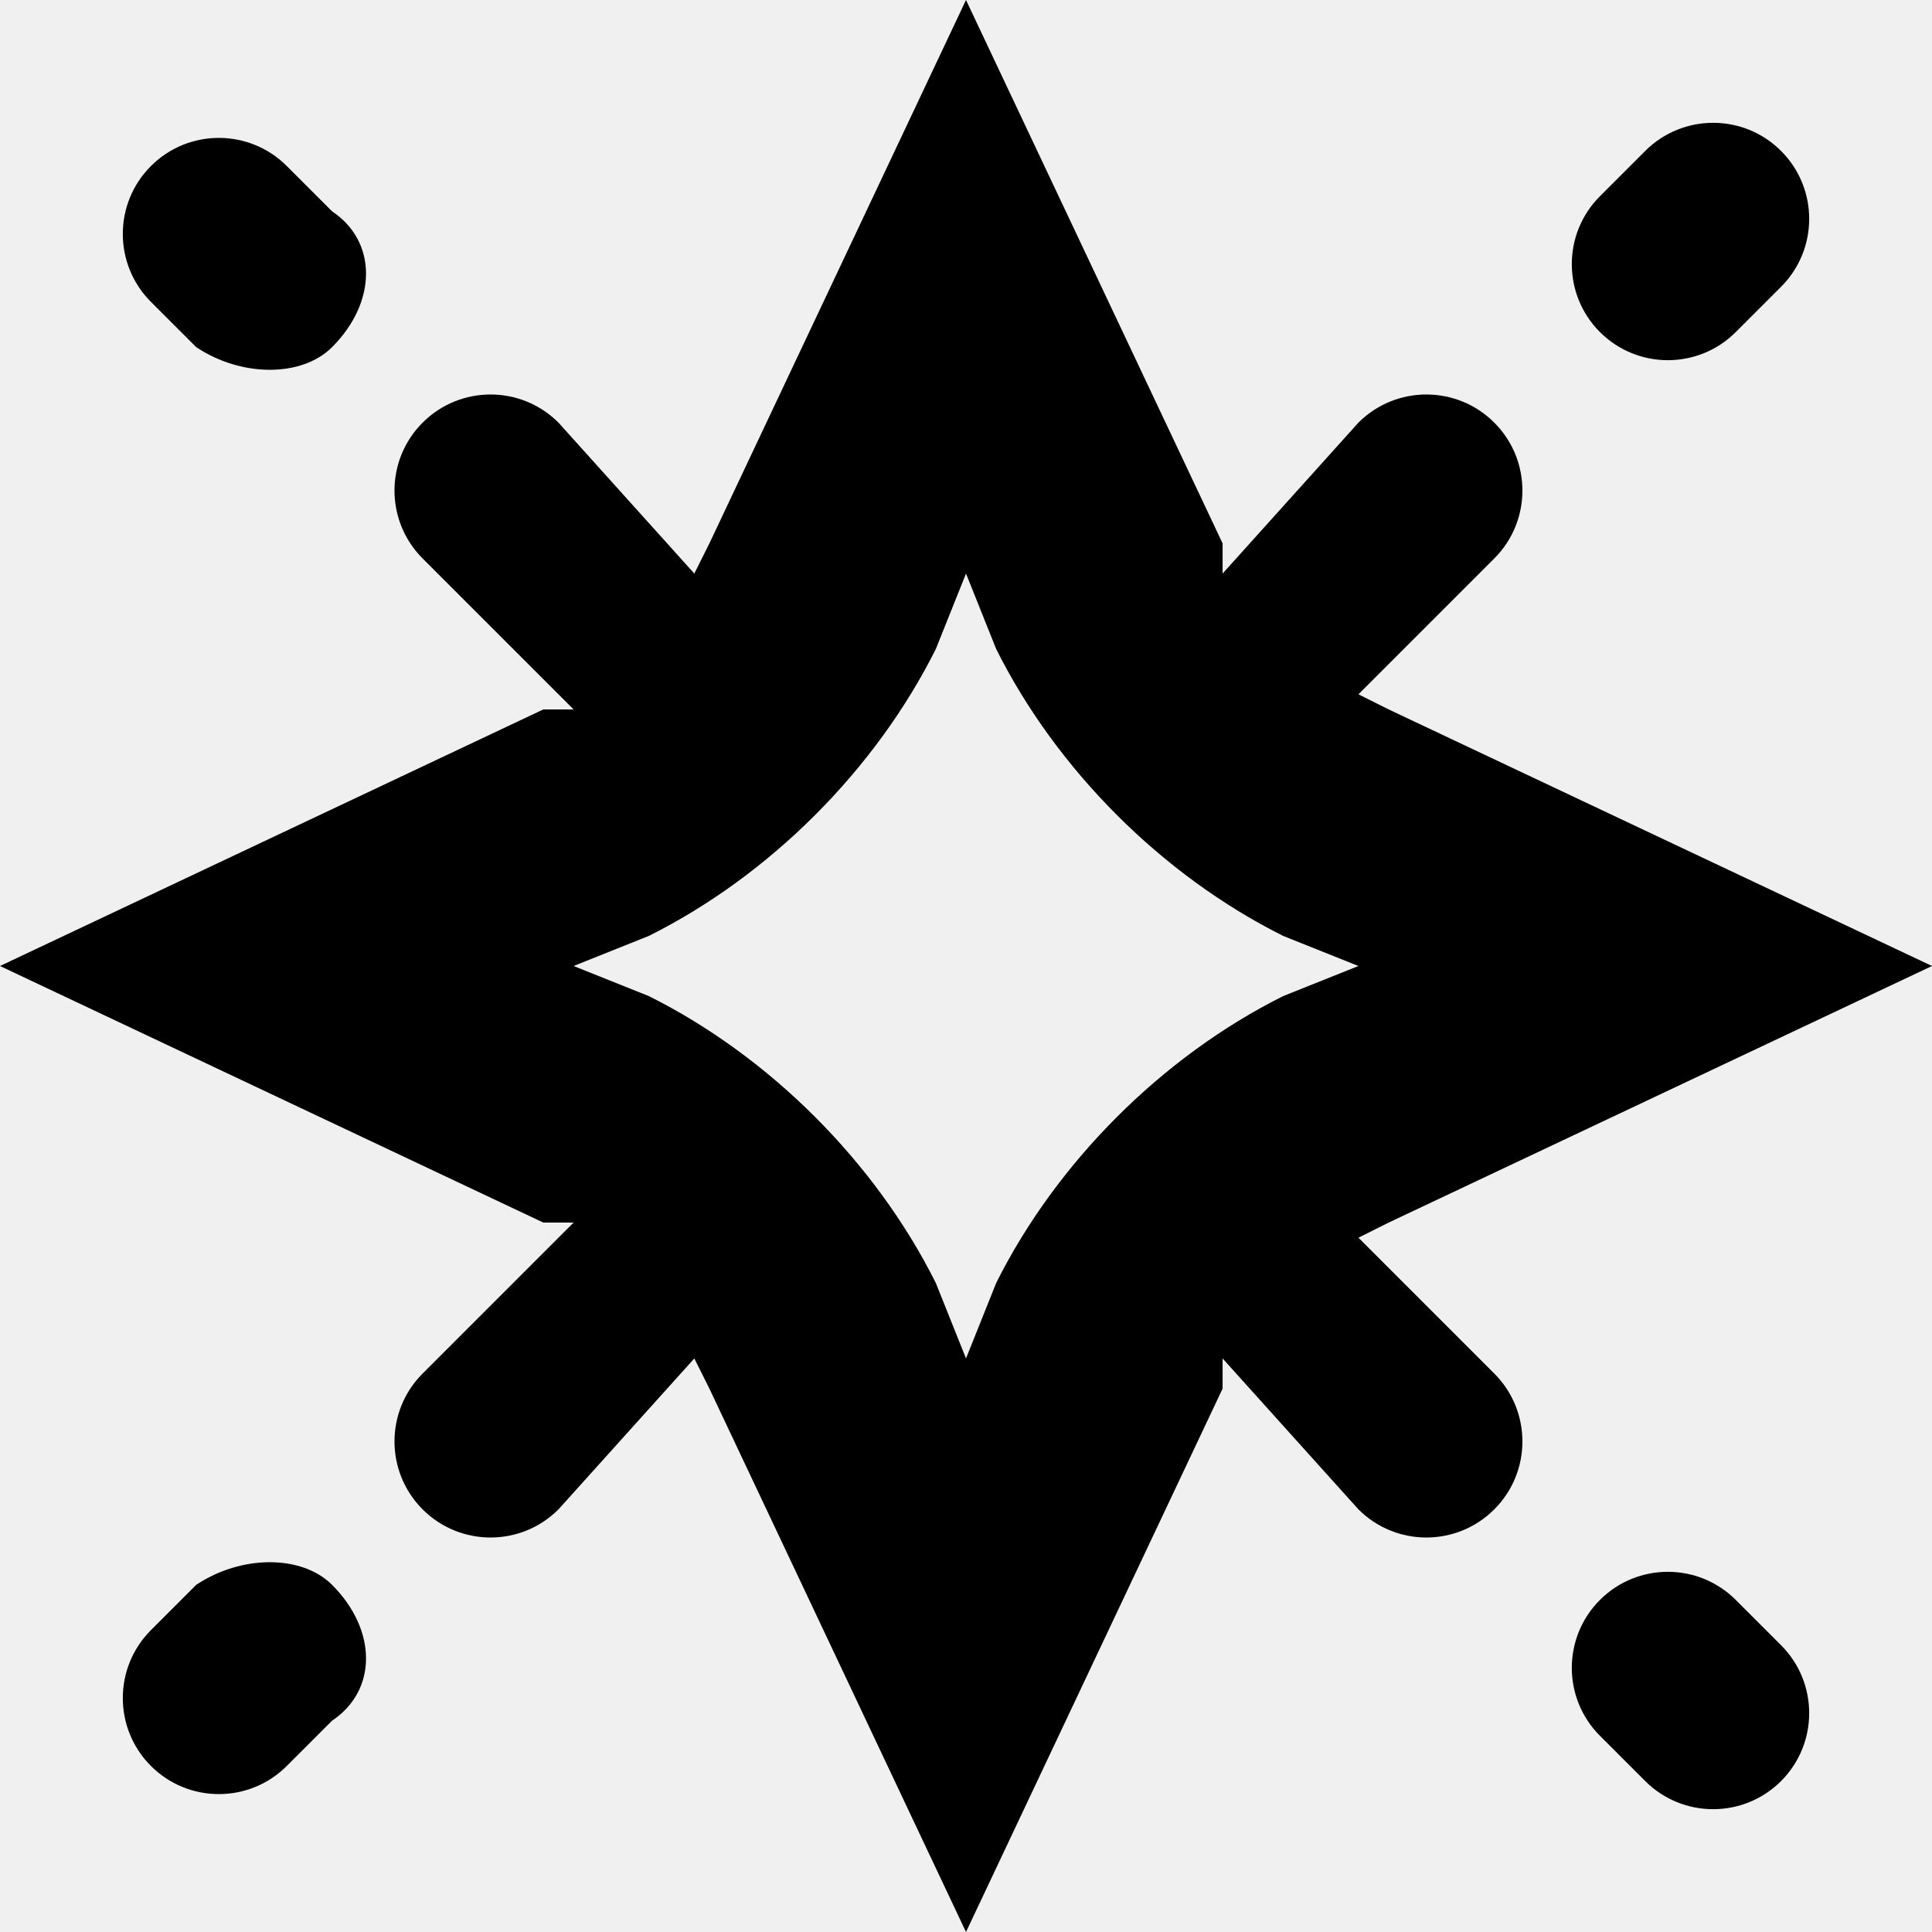
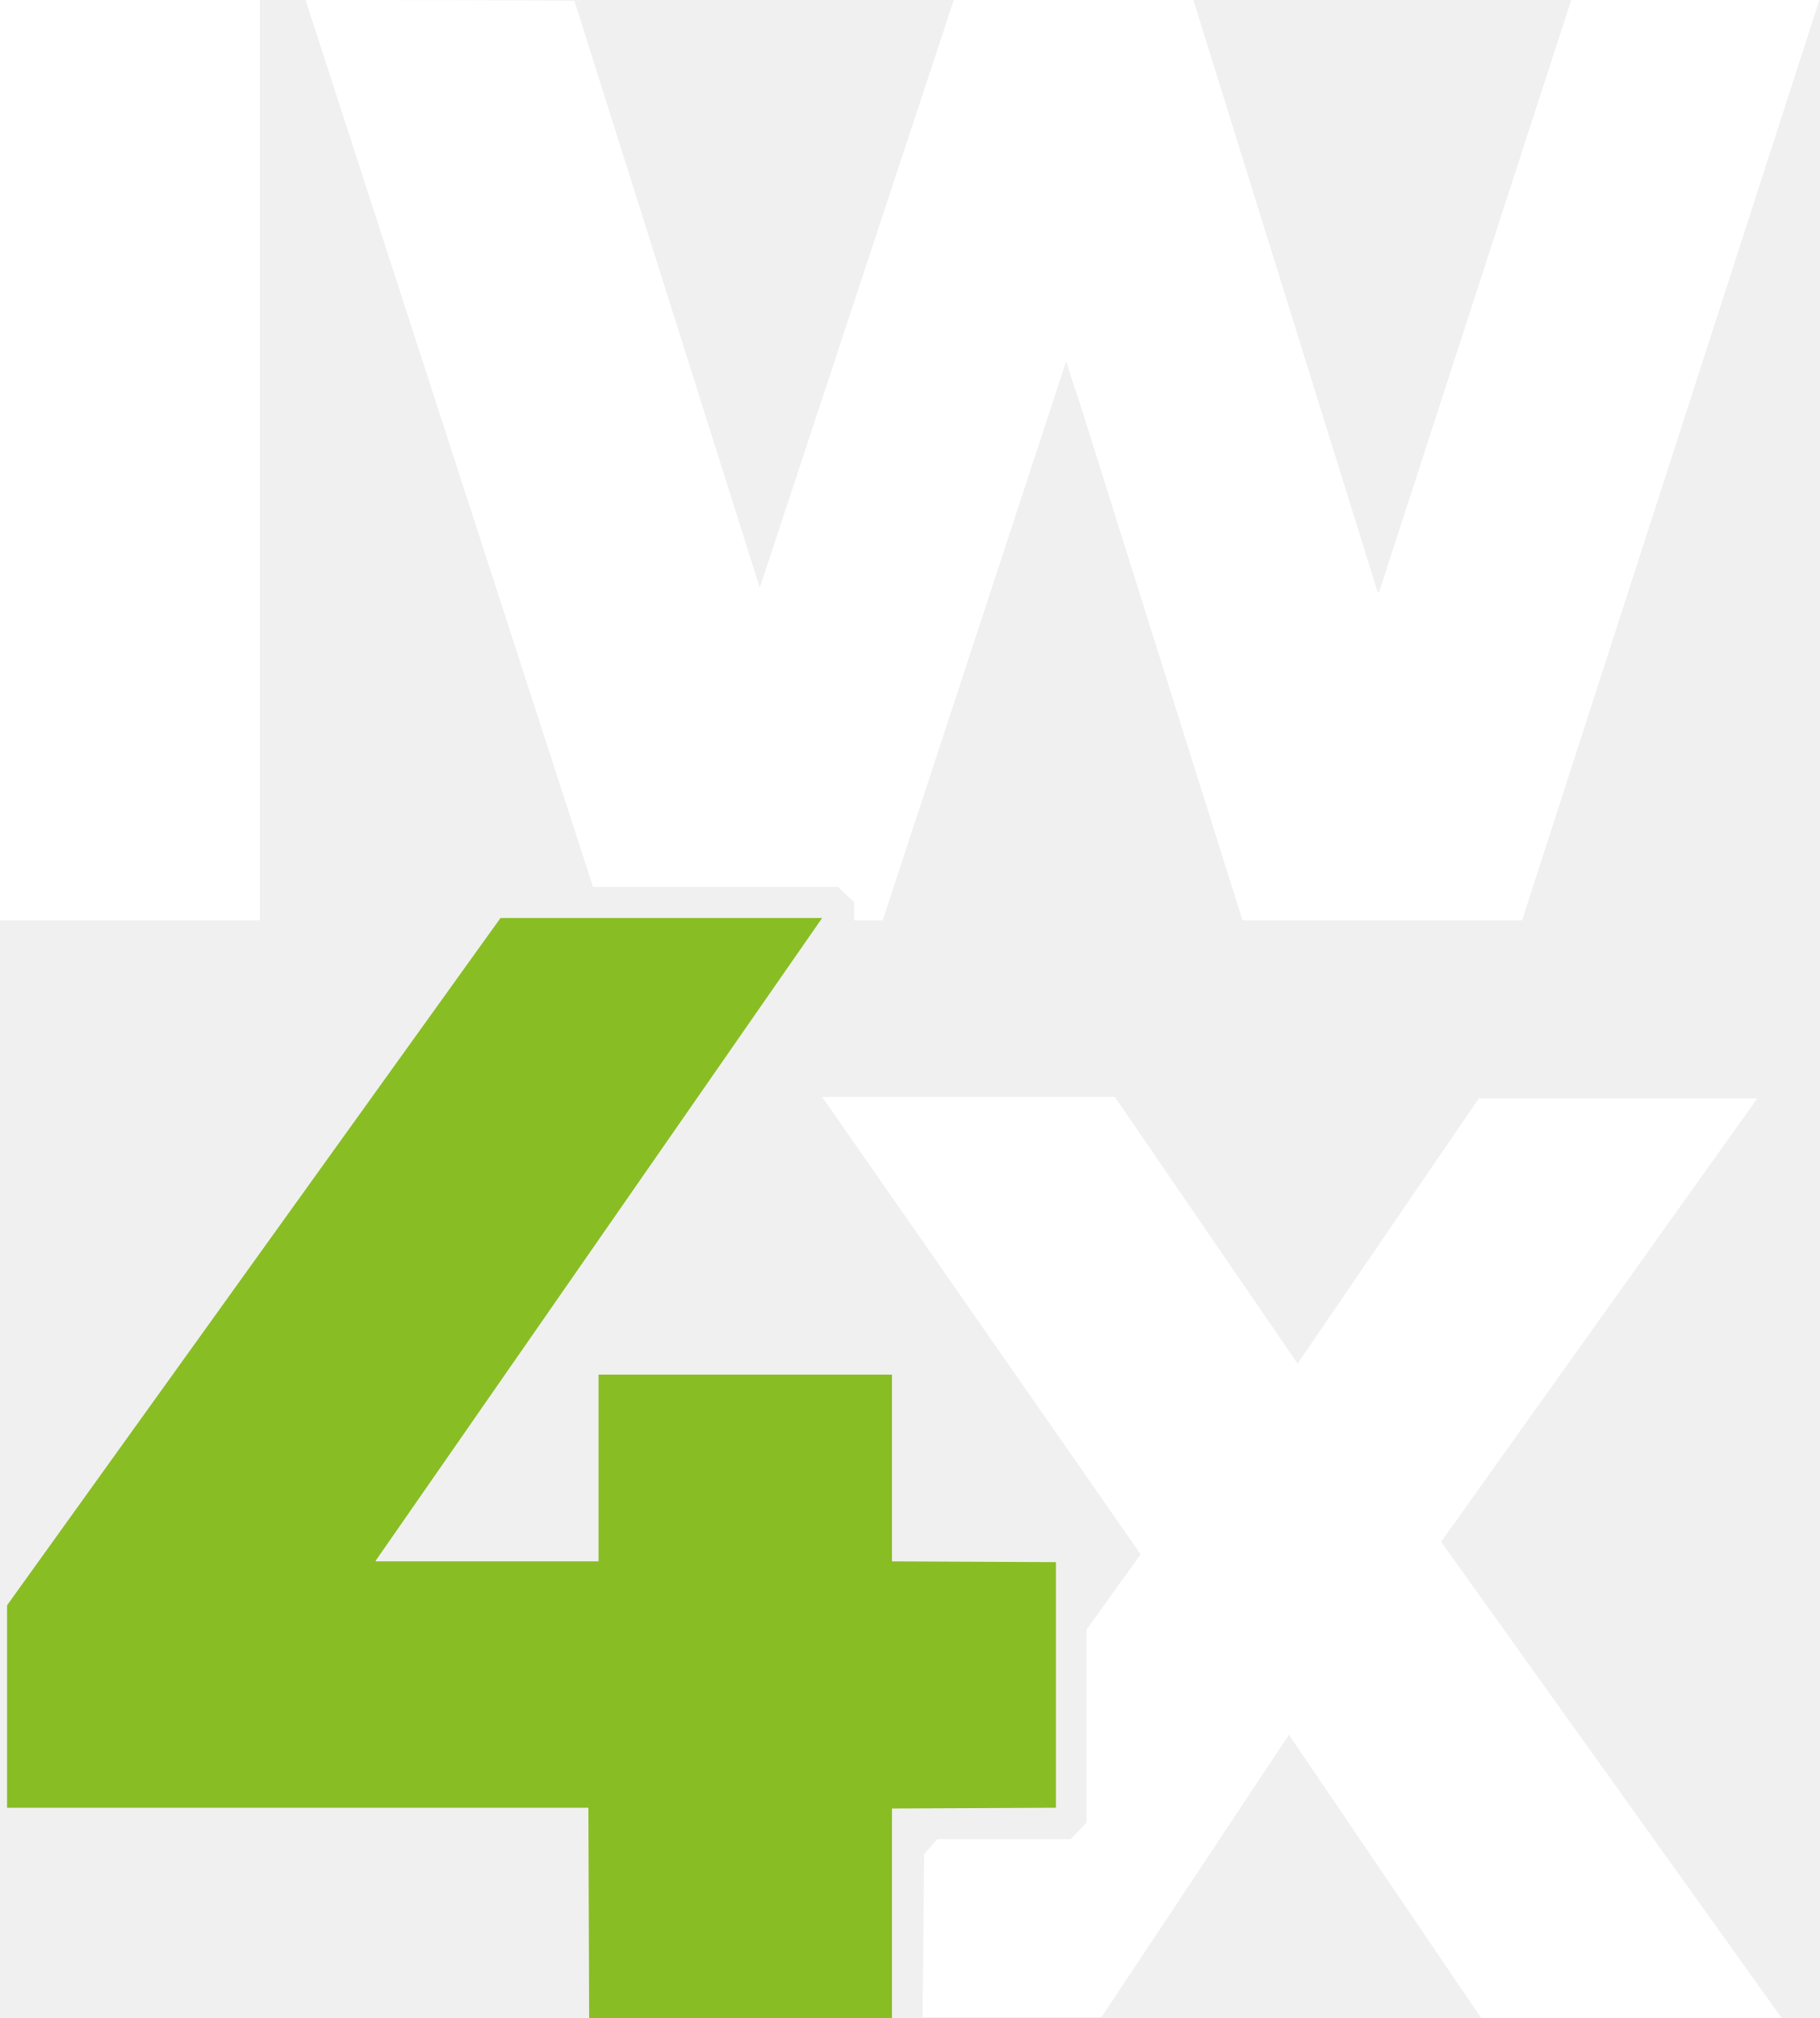
- <svg xmlns="http://www.w3.org/2000/svg" viewBox="0 0 128 128">
-   <path fill-rule="evenodd" d="M81 36 64 0 47 36l-1 2-9-10a6 6 0 0 0-9 9l10 10h-2L0 64l36 17h2L28 91a6 6 0 1 0 9 9l9-10 1 2 17 36 17-36v-2l9 10a6 6 0 1 0 9-9l-9-9 2-1 36-17-36-17-2-1 9-9a6 6 0 1 0-9-9l-9 10v-2Zm-17 2-2 5c-4 8-11 15-19 19l-5 2 5 2c8 4 15 11 19 19l2 5 2-5c4-8 11-15 19-19l5-2-5-2c-8-4-15-11-19-19l-2-5Z" clip-rule="evenodd" />
-   <path d="M118 19a6 6 0 0 0-9-9l-3 3a6 6 0 1 0 9 9l3-3Zm-96 4c-2 2-6 2-9 0l-3-3a6 6 0 1 1 9-9l3 3c3 2 3 6 0 9Zm0 82c-2-2-6-2-9 0l-3 3a6 6 0 1 0 9 9l3-3c3-2 3-6 0-9Zm96 4a6 6 0 0 1-9 9l-3-3a6 6 0 1 1 9-9l3 3Z" />
-   <style>path{fill:#000}@media (prefers-color-scheme:dark){path{fill:#fff}}</style>
+ <svg xmlns="http://www.w3.org/2000/svg" version="1.1" id="Layer_1" x="0px" y="0px" viewBox="0 0 2319 2572" style="enable-background:new 0 0 2319 2572;" xml:space="preserve">
+   <style type="text/css">
+ 	.st0{fill-rule:evenodd;clip-rule:evenodd;fill:#FFFFFF;}
+ 	.st1{fill-rule:evenodd;clip-rule:evenodd;fill:none;}
+ 	.st2{fill-rule:evenodd;clip-rule:evenodd;fill:#89BD24;}
+ </style>
+   <path class="st0" d="M331,0c0,391,0,782,0,1173c-110.7,0-221.3,0-332,0C-0.7,782-0.3,391,0,0C110.3,0,220.7,0,331,0z" />
+   <path class="st0" d="M1089,1173c0-7.7,0-15.3,0-23c-7-6.7-14-13.3-21-20c-104,0-208,0-312,0C634,753.7,512,377.3,390,1  c0-0.3,0-0.7,0-1c114,0.3,228,0.7,342,1c78.7,249,157.3,498,236,747c0.3,0,0.7,0,1,0c82.3-249.3,164.7-498.7,247-748  c101.7,0,203.3,0,305,0c78.3,251.6,156.7,503.4,235,755c0.3,0,0.7,0,1,0s0.7,0,1,0c81.7-251.6,163.3-503.4,245-755  c105.3,0,210.7,0,316,0c-126.3,391-252.7,782-379,1173c-118.7,0-237.3,0-356,0c-54.3-172.6-108.7-345.4-163-518  c-14.7-46.7-29.3-93.3-44-140c-5.5-16.3-7.3-42.8-18-55c-78,237.6-156,475.4-234,713C1113,1173,1101,1173,1089,1173z" />
+   <path class="st1" d="M763,1990c0-79.3,0-158.7,0-238c124.7,0,249.3,0,374,0c0,79.3,0,158.7,0,238c69.7,0.3,139.3,0.7,209,1  c0,104.3,0,208.7,0,313c-69.7,0.3-139.3,0.7-209,1c0,89.3,0,178.7,0,268c-128.7,0-257.3,0-386,0c-0.3-89.7-0.7-179.3-1-269  c-247,0-494,0-741,0c0-86,0-172,0-258c209.6-292,419.4-584,629-876c136.7,0,273.3,0,410,0c-189.6,273-379.4,546-569,819  c0,0.3,0,0.7,0,1C573.7,1990,668.3,1990,763,1990z" />
+   <path class="st0" d="M331,0c0,391,0,782,0,1173c-110.7,0-221.3,0-332,0C-0.7,782-0.3,391,0,0C110.3,0,220.7,0,331,0z" />
+   <path class="st0" d="M1089,1173c0-7.7,0-15.3,0-23c-7-6.7-14-13.3-21-20c-104,0-208,0-312,0C634,753.7,512,377.3,390,1  c0-0.3,0-0.7,0-1c114,0.3,228,0.7,342,1c78.7,249,157.3,498,236,747c0.3,0,0.7,0,1,0c82.3-249.3,164.7-498.7,247-748  c101.7,0,203.3,0,305,0c78.3,251.6,156.7,503.4,235,755c0.3,0,0.7,0,1,0s0.7,0,1,0c81.7-251.6,163.3-503.4,245-755  c105.3,0,210.7,0,316,0c-126.3,391-252.7,782-379,1173c-118.7,0-237.3,0-356,0c-54.3-172.6-108.7-345.4-163-518  c-14.7-46.7-29.3-93.3-44-140c-5.5-16.3-13.7-39.6-18-55c-78,237.6-156,475.4-234,713C1113,1173,1101,1173,1089,1173z" />
+   <path class="st2" d="M763,1990c0-79.3,0-158.7,0-238c124.7,0,249.3,0,374,0c0,79.3,0,158.7,0,238c69.7,0.3,139.3,0.7,209,1  c0,104.3,0,208.7,0,313c-69.7,0.3-139.3,0.7-209,1c0,89.3,0,178.7,0,268c-128.7,0-257.3,0-386,0c-0.3-89.7-0.7-179.3-1-269  c-247,0-494,0-741,0c0-86,0-172,0-258c209.6-292,419.4-584,629-876c136.7,0,273.3,0,410,0c-189.6,273-379.4,546-569,819  c0,0.3,0,0.7,0,1C573.7,1990,668.3,1990,763,1990z" />
+   <path class="st0" d="M1176,2571h228l239-360l245,361h383l-434-607l403-565h-355l-231,338l-233-340h-373l406,583l-69,96v246l-20,21  h-170l-17,19L1176,2571z" />
</svg>
